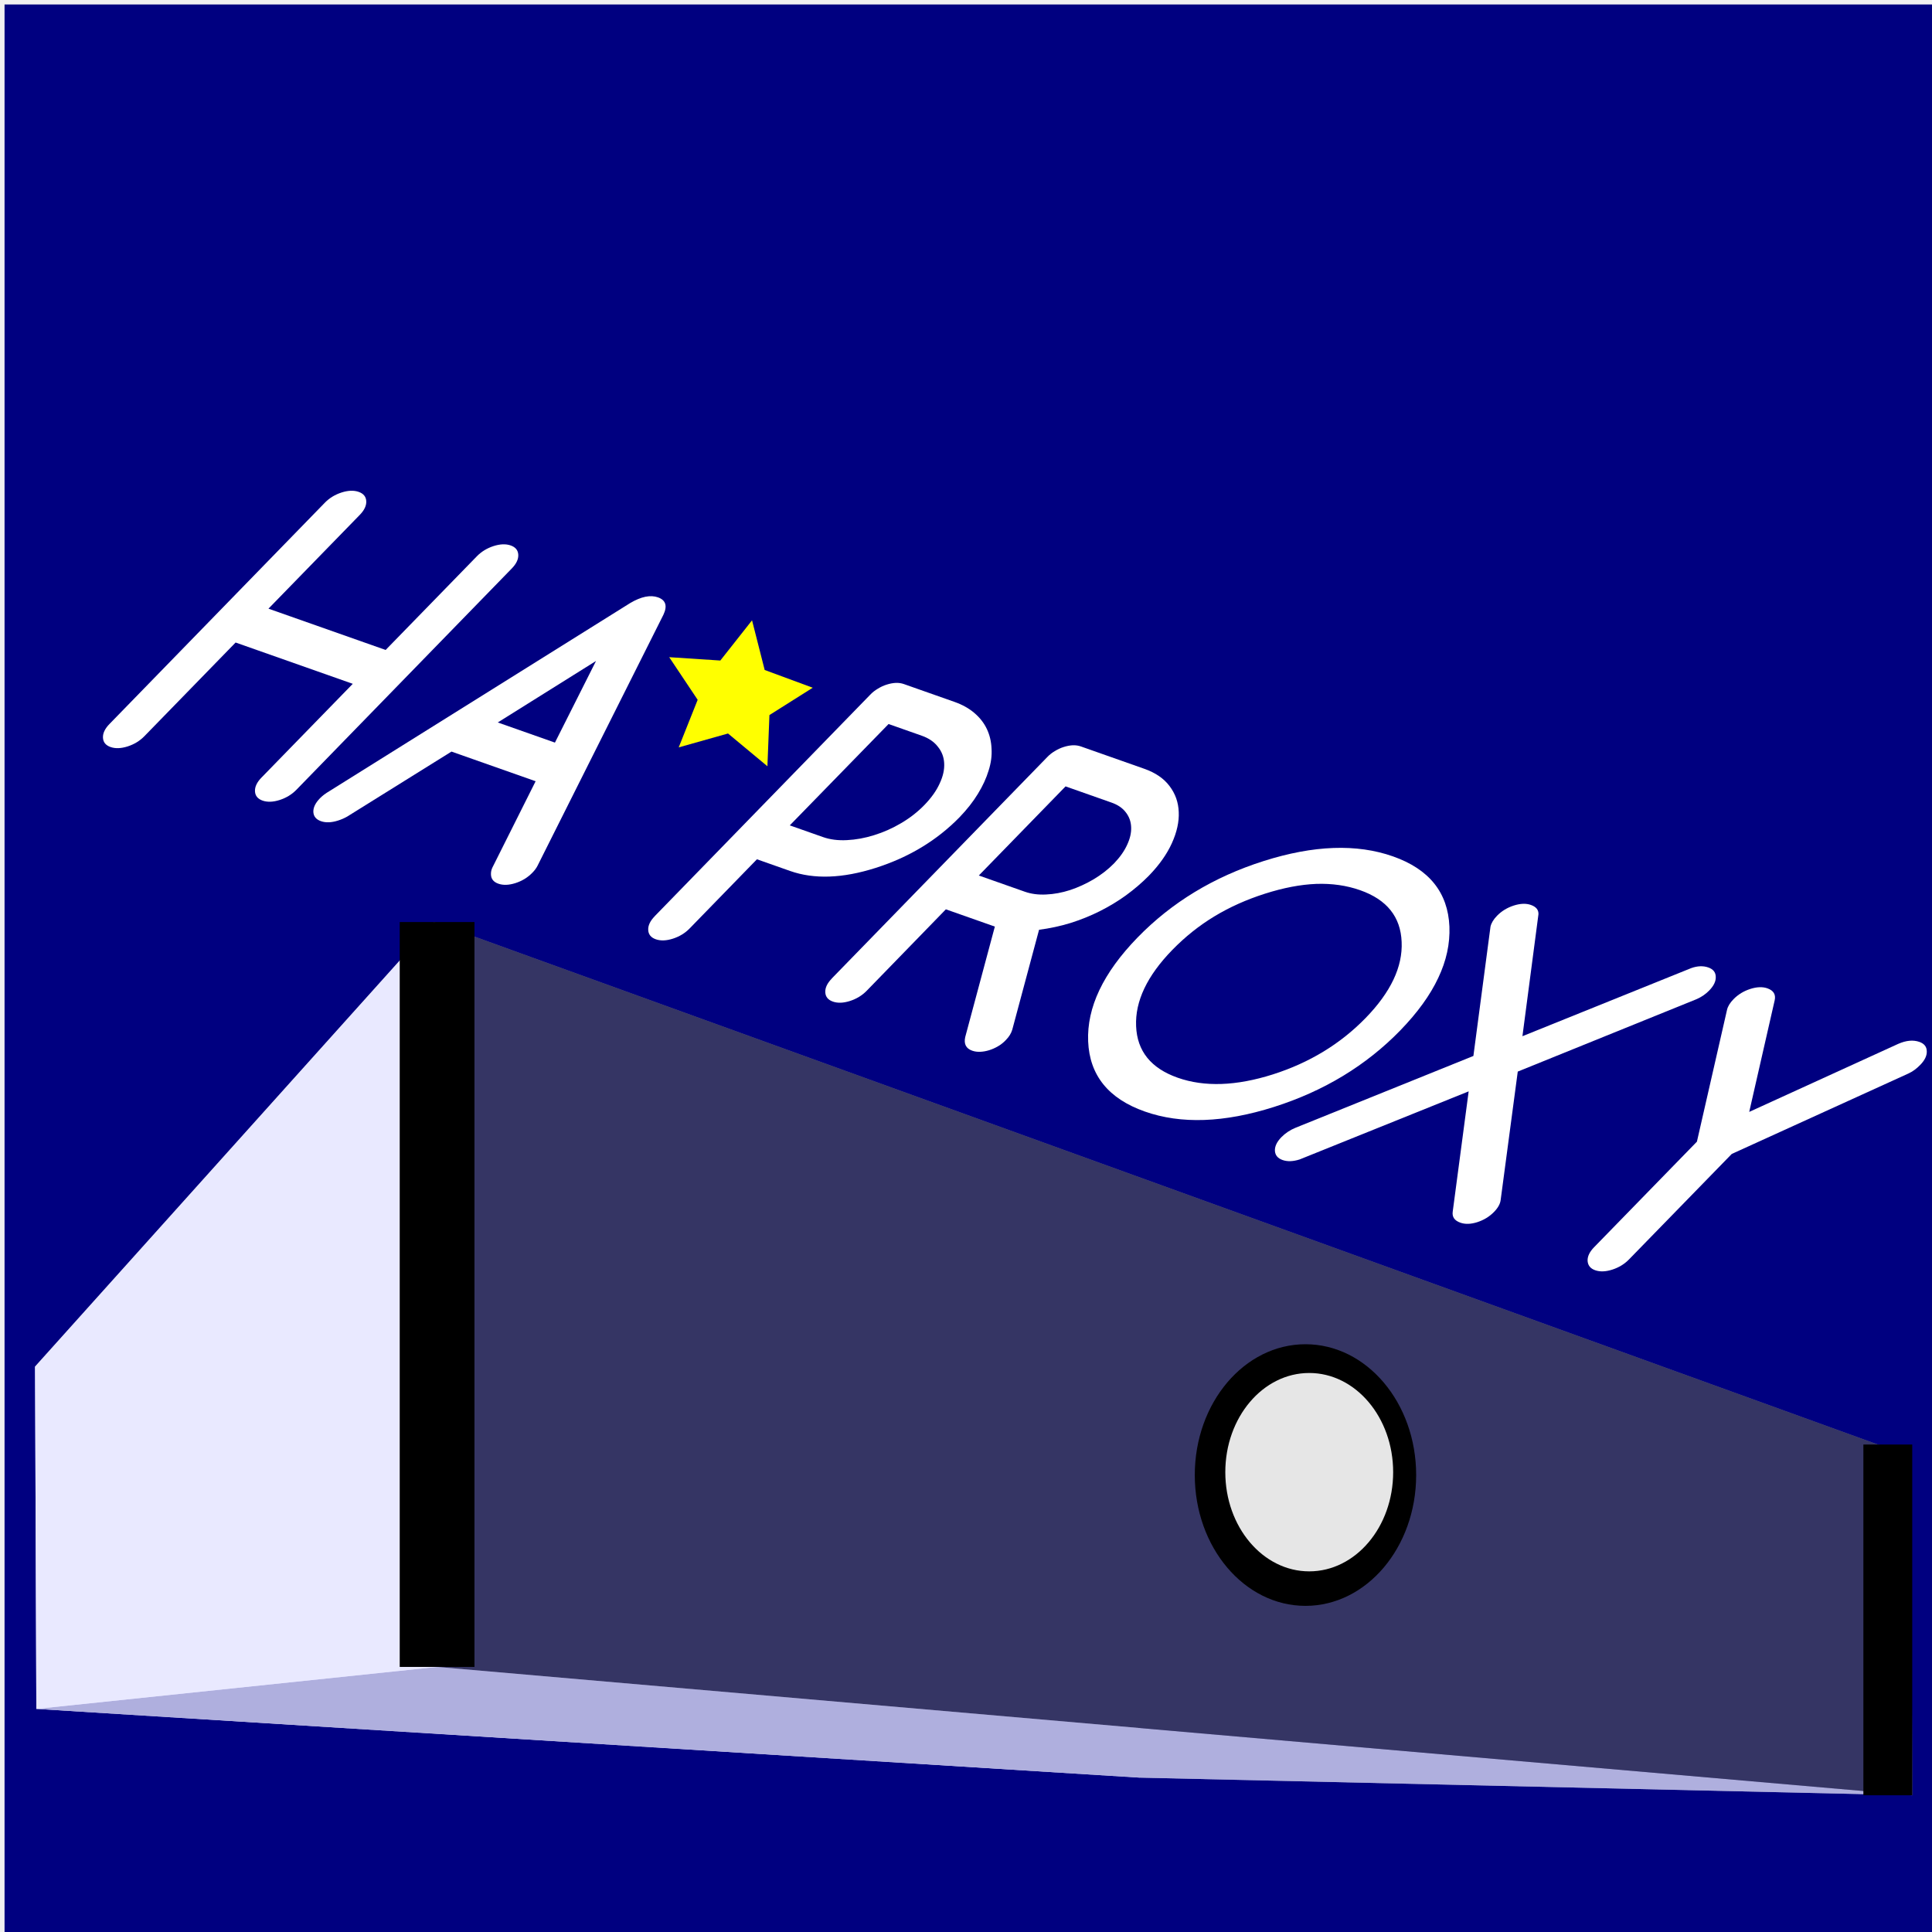
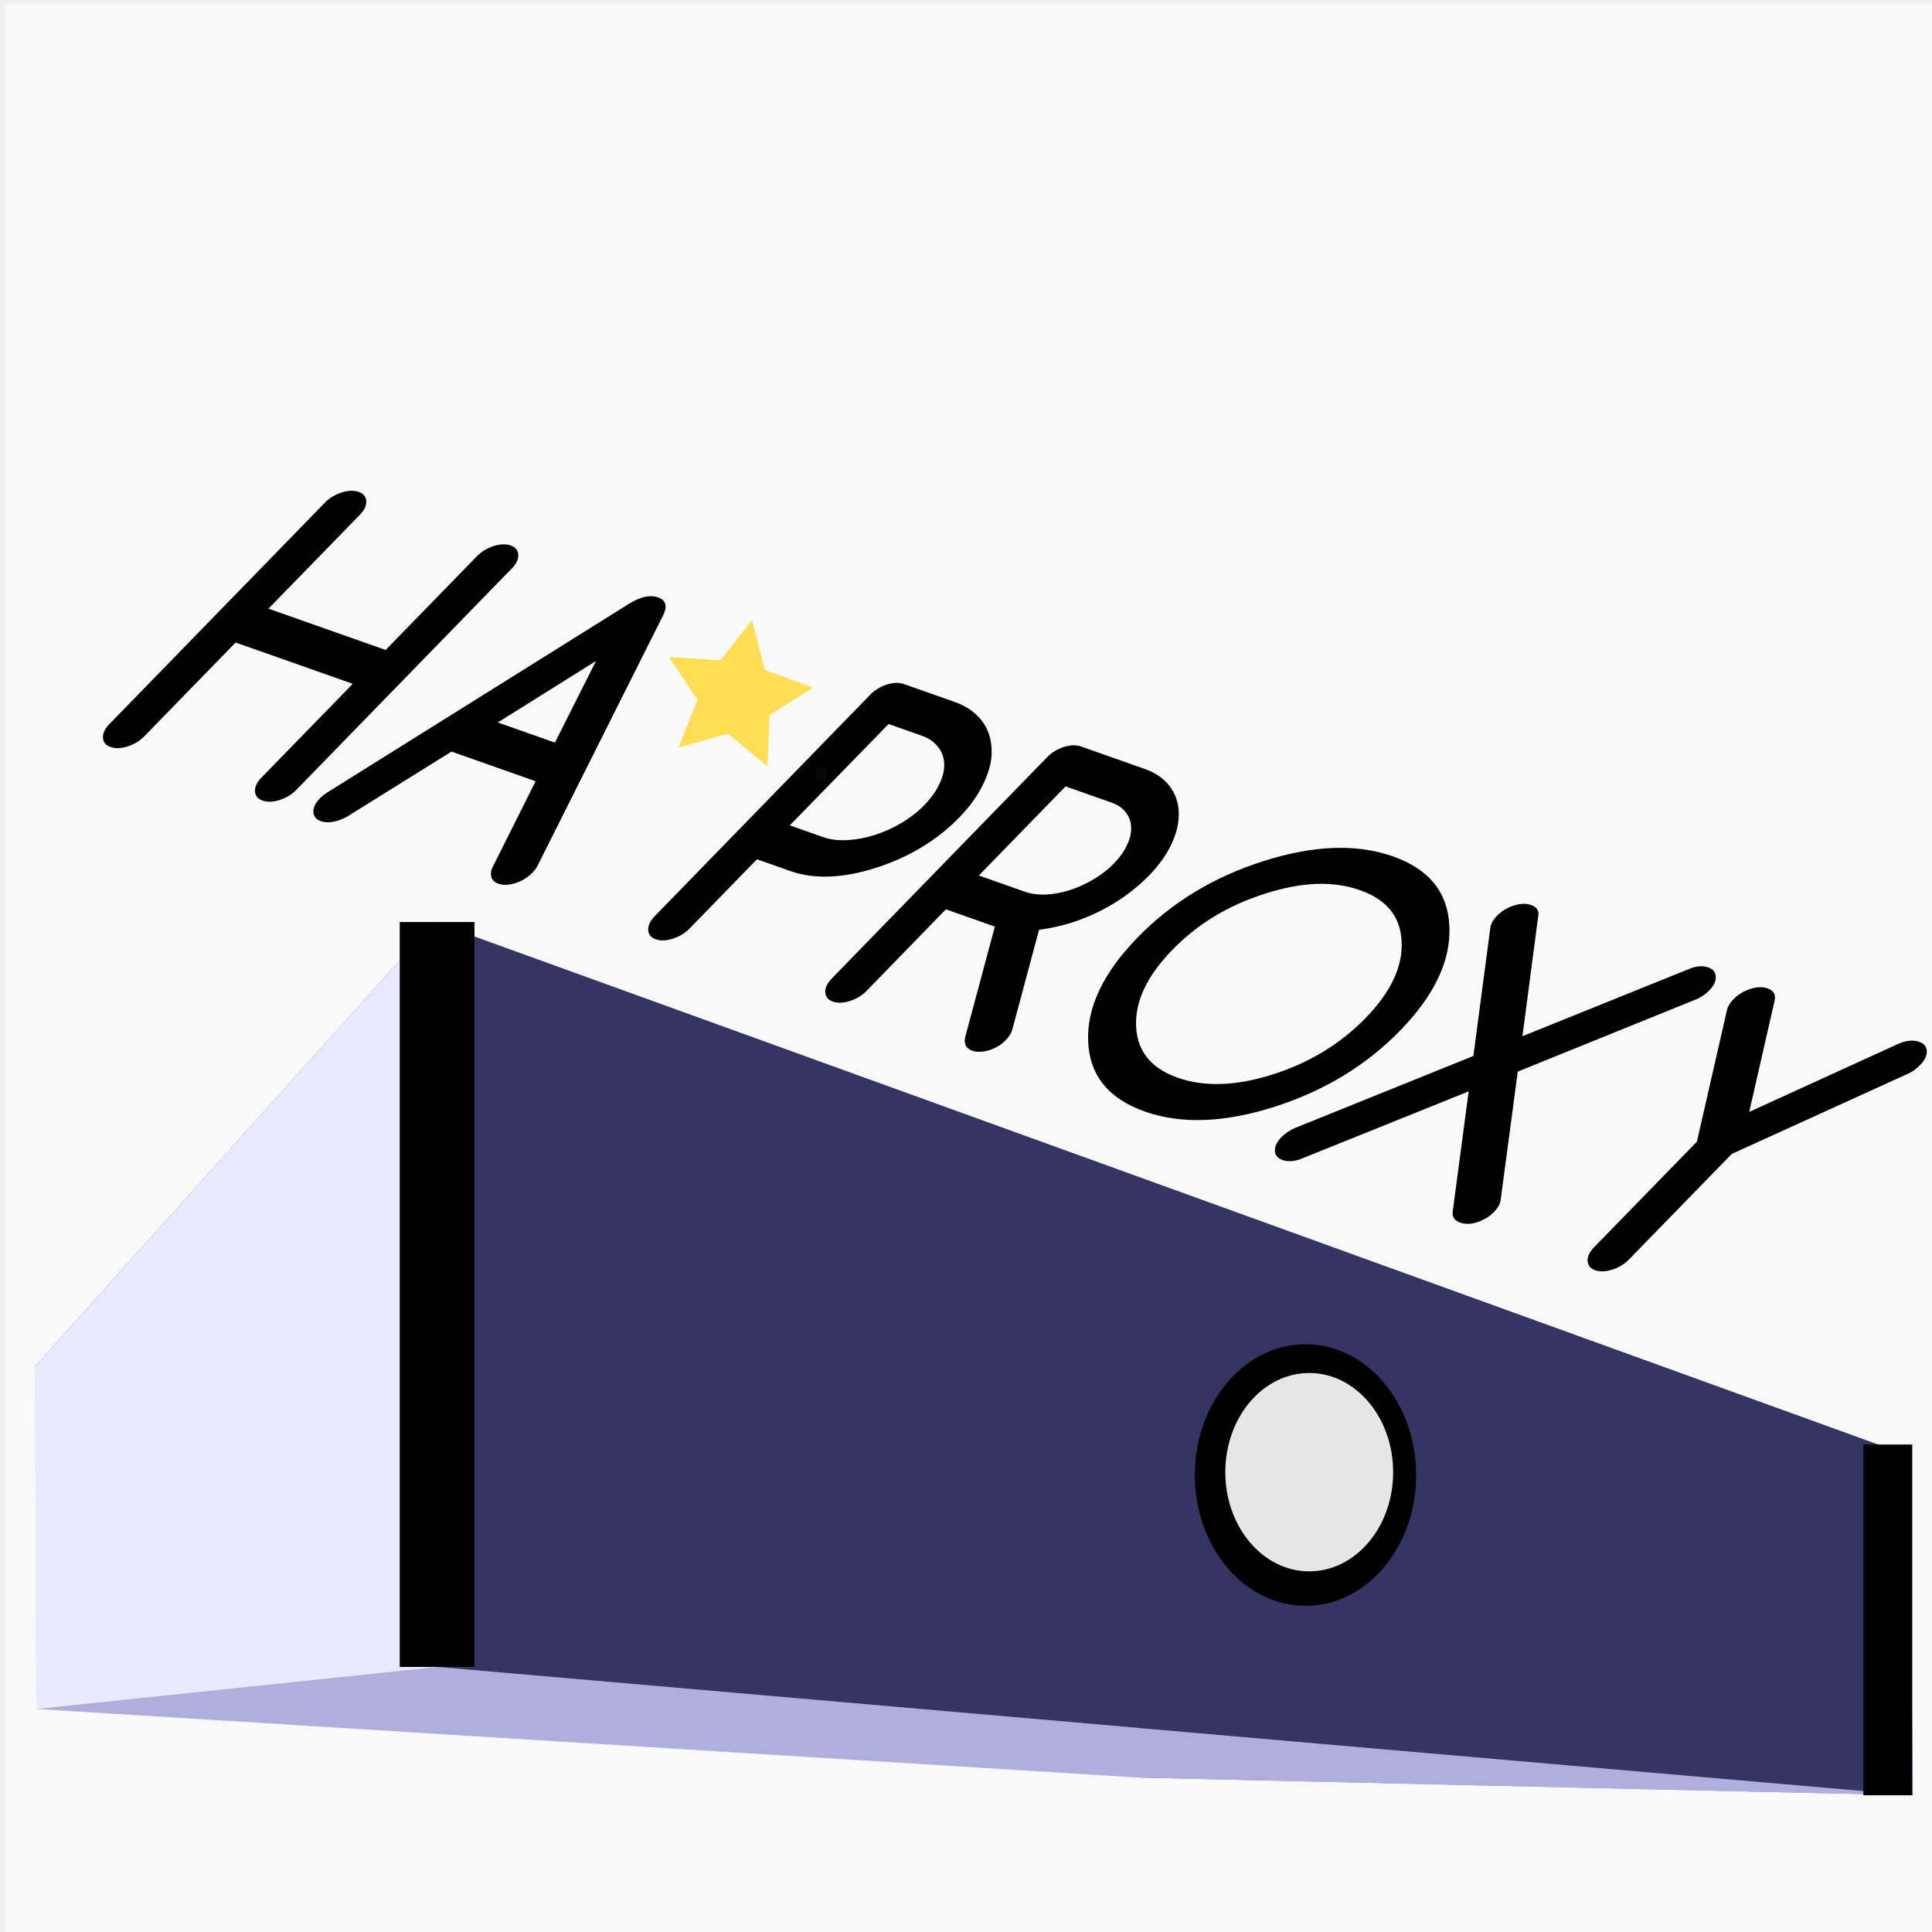
<svg xmlns="http://www.w3.org/2000/svg" width="48px" height="48px" id="svg4054" version="1.1">
  <defs id="defs4056">
-     </defs>
+     <filter id="filter3026" color-interpolation-filters="sRGB" style="color-interpolation-filters:sRGB;">
+       <feGaussianBlur id="feGaussianBlur3028" stdDeviation="6" in="SourceGraphic" result="result0" />
+       <feDiffuseLighting id="feDiffuseLighting3030" diffuseConstant="1" surfaceScale="10" result="result5">
+         <feDistantLight id="feDistantLight3032" elevation="25" azimuth="235" />
+       </feDiffuseLighting>
+       <feComposite id="feComposite3034" in2="SourceGraphic" k1="1" in="result5" result="fbSourceGraphic" operator="arithmetic" k2="0" k3="0.6" />
+       <feColorMatrix result="fbSourceGraphicAlpha" in="fbSourceGraphic" values="0 0 0 -1 0 0 0 0 -1 0 0 0 0 -1 0 0 0 0 1 0" id="feColorMatrix3036" />
+       <feGaussianBlur id="feGaussianBlur3038" stdDeviation="10" result="result8" in="fbSourceGraphic" />
+       <feComposite id="feComposite3040" in2="result8" result="result6" in="fbSourceGraphic" operator="in" />
+       <feComposite id="feComposite3042" in2="result6" operator="in" result="result11" />
+       <feFlood id="feFlood3044" result="result10" in="result11" flood-opacity="1" flood-color="rgb(255,222,85)" />
+       <feBlend id="feBlend3046" in2="result10" mode="normal" in="result11" result="result12" />
+       <feComposite id="feComposite3048" in2="fbSourceGraphic" result="fbSourceGraphic" operator="in" in="result12" />
+       <feColorMatrix result="fbSourceGraphicAlpha" in="fbSourceGraphic" values="0 0 0 -1 0 0 0 0 -1 0 0 0 0 -1 0 0 0 0 1 0" id="feColorMatrix3050" />
+       <feFlood id="feFlood3052" flood-opacity="0.5" flood-color="rgb(255,255,255)" result="flood" in="fbSourceGraphic" />
+       <feComposite id="feComposite3054" in2="fbSourceGraphic" in="flood" operator="in" result="composite1" />
+       <feGaussianBlur id="feGaussianBlur3056" in="composite" stdDeviation="2" result="blur" />
+       <feOffset id="feOffset3058" dx="4" dy="4" result="offset" />
+       <feComposite id="feComposite3060" in2="offset" in="fbSourceGraphic" operator="over" result="composite2" />
+     </filter>
+   </defs>
  <g id="layer1">
-     <path style="fill:#000080;fill-opacity:1" d="m 0.113,0.111 48.214,0 0,48.071 -48.214,0 z" id="rect3956" />
+     <path style="fill:#f9f9f9;fill-opacity:1" d="m 0.113,0.111 48.214,0 0,48.071 -48.214,0 z" id="rect3956" />
    <g id="g3748" style="fill:none">
      <path d="m 47.477,36.186 -19.177,2.494 0.021,5.485 19.188,0.438 z" style="fill:#8686bf;fill-rule:evenodd;stroke:none" id="path3049" />
      <path d="M 28.3,38.68 28.321,44.165 0.903,42.457 0.871,33.951 z" style="fill:#d7d7ff;fill-rule:evenodd;stroke:none" id="path3051" />
      <path d="M 47.477,36.186 28.3,38.68 0.871,33.951 10.789,22.908 z" style="fill:#4d4d9f;fill-rule:evenodd;stroke:none" id="path3053" />
      <path d="M 47.509,44.603 28.321,44.165 0.903,42.457 10.86,41.414 z" style="fill:#afafde;fill-rule:evenodd;stroke:none" id="path3055" />
      <path d="m 47.477,36.186 0.032,8.417 -36.649,-3.189 -0.07,-18.506 z" style="fill:#353564;fill-rule:evenodd;stroke:none" id="path3057" />
      <path d="M 10.789,22.908 0.871,33.951 0.903,42.457 10.86,41.414 z" style="fill:#e9e9ff;fill-rule:evenodd;stroke:none" id="path3059" />
    </g>
-     <g transform="matrix(0.8760925,0.3087498,-0.6516715,0.9117719,0,0)" style="font-size:9.544px;font-style:normal;font-variant:normal;font-weight:normal;font-stretch:normal;line-height:125%;letter-spacing:0px;word-spacing:0px;fill:#ffffff;fill-opacity:1;stroke:none;font-family:Comfortaa;-inkscape-font-specification:Comfortaa" id="text3860">
-       <path d="m 19.501,14.918 c -0.028,0.137 -0.099,0.253 -0.214,0.35 -0.115,0.096 -0.241,0.144 -0.377,0.144 -0.137,0 -0.244,-0.048 -0.322,-0.144 -0.078,-0.096 -0.103,-0.213 -0.075,-0.35 l 0.55,-2.74 -3.323,0 -0.55,2.74 c -0.028,0.137 -0.099,0.253 -0.214,0.35 -0.115,0.096 -0.241,0.144 -0.377,0.144 -0.137,0 -0.244,-0.048 -0.322,-0.144 -0.078,-0.096 -0.103,-0.213 -0.075,-0.35 l 1.296,-6.469 c 0.028,-0.137 0.099,-0.253 0.214,-0.35 0.115,-0.096 0.241,-0.144 0.377,-0.144 0.137,7.5e-6 0.244,0.048 0.322,0.144 0.078,0.096 0.103,0.213 0.075,0.35 l -0.55,2.74 3.323,0 0.55,-2.74 c 0.028,-0.137 0.099,-0.253 0.214,-0.35 0.115,-0.096 0.241,-0.144 0.377,-0.144 0.137,7.5e-6 0.244,0.048 0.322,0.144 0.078,0.096 0.103,0.213 0.075,0.35 l -1.296,6.469" style="font-style:italic;font-weight:bold;text-align:center;text-anchor:middle;fill:#ffffff;-inkscape-font-specification:Comfortaa Bold Italic" id="path3031" />
-       <path d="m 24.594,11.907 -0.391,-2.092 -1.23,2.092 1.622,0 m -4.325,2.787 3.77,-6.403 c 0.143,-0.224 0.322,-0.336 0.536,-0.336 0.221,7.5e-6 0.356,0.112 0.405,0.336 l 1.212,6.427 c 0.012,0.062 0.011,0.129 -0.005,0.2 -0.028,0.137 -0.099,0.253 -0.214,0.35 -0.115,0.096 -0.241,0.144 -0.377,0.144 -0.137,0 -0.242,-0.048 -0.317,-0.144 -0.04,-0.05 -0.067,-0.103 -0.079,-0.158 l -0.419,-2.214 -2.386,0 -1.31,2.214 c -0.037,0.056 -0.085,0.109 -0.144,0.158 -0.115,0.096 -0.241,0.144 -0.377,0.144 -0.137,0 -0.244,-0.048 -0.322,-0.144 -0.075,-0.096 -0.098,-0.213 -0.07,-0.35 0.016,-0.075 0.048,-0.149 0.098,-0.224" style="font-style:italic;font-weight:bold;text-align:center;text-anchor:middle;fill:#ffffff;-inkscape-font-specification:Comfortaa Bold Italic" id="path3033" />
-       <path d="m 31.851,8.943 -0.597,2.964 0.941,0 c 0.202,3e-6 0.399,-0.039 0.592,-0.117 0.196,-0.078 0.374,-0.183 0.536,-0.317 0.165,-0.134 0.304,-0.29 0.419,-0.471 0.115,-0.18 0.193,-0.373 0.233,-0.578 0.04,-0.208 0.039,-0.402 -0.005,-0.583 C 33.931,9.663 33.856,9.506 33.747,9.372 33.639,9.238 33.502,9.134 33.337,9.06 33.173,8.982 32.991,8.943 32.792,8.943 l -0.941,0 M 29.665,14.918 30.96,8.449 c 0.012,-0.068 0.037,-0.132 0.075,-0.191 0.037,-0.062 0.082,-0.115 0.135,-0.158 0.056,-0.047 0.115,-0.082 0.177,-0.107 0.065,-0.025 0.134,-0.037 0.205,-0.037 l 1.435,0 c 0.224,7.5e-6 0.433,0.03 0.629,0.089 0.199,0.059 0.379,0.143 0.541,0.252 0.162,0.109 0.303,0.239 0.424,0.391 0.124,0.149 0.221,0.315 0.289,0.499 0.071,0.183 0.117,0.381 0.135,0.592 0.019,0.208 0.006,0.424 -0.037,0.648 -0.137,0.677 -0.497,1.26 -1.081,1.748 -0.578,0.482 -1.207,0.722 -1.887,0.722 l -0.941,0 -0.405,2.023 c -0.028,0.137 -0.099,0.253 -0.214,0.35 -0.115,0.096 -0.241,0.144 -0.377,0.144 -0.137,0 -0.244,-0.048 -0.322,-0.144 -0.078,-0.096 -0.103,-0.213 -0.075,-0.35" style="font-style:italic;font-weight:bold;text-align:center;text-anchor:middle;fill:#ffffff;-inkscape-font-specification:Comfortaa Bold Italic" id="path3035" />
-       <path d="m 36.87,8.943 -0.522,2.605 1.305,0 c 0.18,4e-6 0.356,-0.034 0.527,-0.103 0.174,-0.068 0.331,-0.162 0.471,-0.28 0.14,-0.121 0.259,-0.259 0.359,-0.415 0.099,-0.158 0.168,-0.326 0.205,-0.503 0.034,-0.18 0.033,-0.35 -0.005,-0.508 C 39.175,9.582 39.11,9.444 39.014,9.325 38.92,9.207 38.801,9.114 38.655,9.046 38.512,8.977 38.352,8.943 38.175,8.943 l -1.305,0 m -2.186,5.975 1.296,-6.469 c 0.012,-0.068 0.037,-0.132 0.075,-0.191 0.037,-0.062 0.082,-0.115 0.135,-0.158 0.056,-0.047 0.115,-0.082 0.177,-0.107 0.065,-0.025 0.134,-0.037 0.205,-0.037 l 1.799,0 c 0.314,7.5e-6 0.597,0.061 0.848,0.182 0.255,0.121 0.464,0.286 0.629,0.494 0.168,0.208 0.284,0.452 0.35,0.732 0.065,0.277 0.067,0.572 0.005,0.885 -0.043,0.205 -0.11,0.405 -0.2,0.601 -0.09,0.193 -0.204,0.376 -0.34,0.55 -0.134,0.171 -0.291,0.331 -0.471,0.48 -0.18,0.146 -0.381,0.275 -0.601,0.387 l 1.011,2.381 c 0.034,0.087 0.042,0.177 0.023,0.27 -0.012,0.071 -0.037,0.137 -0.075,0.196 -0.037,0.059 -0.084,0.112 -0.14,0.158 -0.053,0.043 -0.112,0.078 -0.177,0.103 -0.065,0.025 -0.132,0.037 -0.2,0.037 -0.174,0 -0.3,-0.081 -0.377,-0.242 l -1.118,-2.633 -1.389,0 -0.475,2.381 c -0.028,0.137 -0.099,0.253 -0.214,0.35 -0.115,0.096 -0.241,0.144 -0.377,0.144 -0.137,0 -0.244,-0.048 -0.322,-0.144 -0.078,-0.096 -0.103,-0.213 -0.075,-0.35" style="font-style:italic;font-weight:bold;text-align:center;text-anchor:middle;fill:#ffffff;-inkscape-font-specification:Comfortaa Bold Italic" id="path3037" />
-       <path d="m 45.226,8.943 c -0.385,6.4e-6 -0.752,0.067 -1.1,0.2 -0.345,0.134 -0.679,0.336 -1.002,0.606 -0.323,0.27 -0.583,0.564 -0.778,0.881 -0.196,0.317 -0.332,0.668 -0.41,1.053 -0.152,0.758 -0.014,1.404 0.415,1.939 0.426,0.534 1.018,0.802 1.776,0.802 0.758,10e-7 1.459,-0.267 2.102,-0.802 0.64,-0.534 1.036,-1.181 1.188,-1.939 C 47.568,10.929 47.43,10.284 47.001,9.75 46.573,9.212 45.981,8.943 45.226,8.943 m 3.178,2.74 c -0.205,1.028 -0.746,1.908 -1.622,2.638 -0.873,0.727 -1.824,1.091 -2.852,1.091 -1.031,0 -1.838,-0.364 -2.419,-1.091 -0.581,-0.727 -0.769,-1.606 -0.564,-2.638 0.205,-1.028 0.744,-1.906 1.617,-2.633 0.876,-0.73 1.828,-1.095 2.857,-1.095 1.025,7.5e-6 1.83,0.365 2.414,1.095 0.292,0.367 0.485,0.767 0.578,1.202 0.096,0.435 0.093,0.912 -0.009,1.431" style="font-style:italic;font-weight:bold;text-align:center;text-anchor:middle;fill:#ffffff;-inkscape-font-specification:Comfortaa Bold Italic" id="path3039" />
-       <path d="m 48.213,15.267 c -0.115,0.096 -0.241,0.144 -0.377,0.144 -0.137,0 -0.244,-0.047 -0.322,-0.14 -0.078,-0.096 -0.103,-0.213 -0.075,-0.35 0.025,-0.118 0.081,-0.222 0.168,-0.312 l 2.866,-2.927 -1.706,-2.945 c -0.04,-0.084 -0.05,-0.18 -0.028,-0.289 0.028,-0.137 0.099,-0.253 0.214,-0.35 0.115,-0.096 0.241,-0.144 0.377,-0.144 0.149,7.5e-6 0.256,0.048 0.322,0.144 l 1.612,2.778 2.722,-2.778 c 0.106,-0.096 0.231,-0.144 0.377,-0.144 0.137,7.5e-6 0.242,0.048 0.317,0.144 0.078,0.096 0.103,0.213 0.075,0.35 -0.022,0.109 -0.071,0.205 -0.149,0.289 l -2.875,2.945 1.692,2.927 c 0.053,0.09 0.067,0.194 0.042,0.312 -0.028,0.137 -0.099,0.253 -0.214,0.35 -0.112,0.093 -0.236,0.14 -0.373,0.14 -0.165,0 -0.281,-0.059 -0.35,-0.177 l -1.589,-2.745 -2.726,2.778" style="font-style:italic;font-weight:bold;text-align:center;text-anchor:middle;fill:#ffffff;-inkscape-font-specification:Comfortaa Bold Italic" id="path3041" />
-       <path d="m 56.397,8.16 1.23,2.624 2.274,-2.624 c 0.124,-0.137 0.273,-0.205 0.447,-0.205 0.137,7.5e-6 0.242,0.048 0.317,0.144 0.078,0.096 0.103,0.213 0.075,0.35 -0.022,0.112 -0.065,0.205 -0.13,0.28 l -2.698,3.104 -0.62,3.085 c -0.028,0.137 -0.099,0.253 -0.214,0.35 -0.115,0.096 -0.241,0.144 -0.377,0.144 -0.134,0 -0.241,-0.048 -0.322,-0.144 -0.078,-0.096 -0.103,-0.213 -0.075,-0.35 l 0.62,-3.085 -1.454,-3.104 c -0.037,-0.081 -0.045,-0.174 -0.023,-0.28 0.028,-0.137 0.099,-0.253 0.214,-0.35 0.115,-0.096 0.241,-0.144 0.377,-0.144 0.174,7.5e-6 0.294,0.068 0.359,0.205" style="font-style:italic;font-weight:bold;text-align:center;text-anchor:middle;fill:#ffffff;-inkscape-font-specification:Comfortaa Bold Italic" id="path3043" />
+     <g transform="matrix(0.8760925,0.3087498,-0.6516715,0.9117719,0,0)" style="font-size:9.544px;font-style:normal;font-variant:normal;font-weight:normal;font-stretch:normal;line-height:125%;letter-spacing:0px;word-spacing:0px;fill:#000000;fill-opacity:1;stroke:none;font-family:Comfortaa;-inkscape-font-specification:Comfortaa" id="text3860">
+       <path d="m 19.501,14.918 c -0.028,0.137 -0.099,0.253 -0.214,0.35 -0.115,0.096 -0.241,0.144 -0.377,0.144 -0.137,0 -0.244,-0.048 -0.322,-0.144 -0.078,-0.096 -0.103,-0.213 -0.075,-0.35 l 0.55,-2.74 -3.323,0 -0.55,2.74 c -0.028,0.137 -0.099,0.253 -0.214,0.35 -0.115,0.096 -0.241,0.144 -0.377,0.144 -0.137,0 -0.244,-0.048 -0.322,-0.144 -0.078,-0.096 -0.103,-0.213 -0.075,-0.35 l 1.296,-6.469 c 0.028,-0.137 0.099,-0.253 0.214,-0.35 0.115,-0.096 0.241,-0.144 0.377,-0.144 0.137,7.5e-6 0.244,0.048 0.322,0.144 0.078,0.096 0.103,0.213 0.075,0.35 l -0.55,2.74 3.323,0 0.55,-2.74 c 0.028,-0.137 0.099,-0.253 0.214,-0.35 0.115,-0.096 0.241,-0.144 0.377,-0.144 0.137,7.5e-6 0.244,0.048 0.322,0.144 0.078,0.096 0.103,0.213 0.075,0.35 l -1.296,6.469" style="font-style:italic;font-weight:bold;text-align:center;text-anchor:middle;fill:#000000;-inkscape-font-specification:Comfortaa Bold Italic" id="path3031" />
+       <path d="m 24.594,11.907 -0.391,-2.092 -1.23,2.092 1.622,0 m -4.325,2.787 3.77,-6.403 c 0.143,-0.224 0.322,-0.336 0.536,-0.336 0.221,7.5e-6 0.356,0.112 0.405,0.336 l 1.212,6.427 c 0.012,0.062 0.011,0.129 -0.005,0.2 -0.028,0.137 -0.099,0.253 -0.214,0.35 -0.115,0.096 -0.241,0.144 -0.377,0.144 -0.137,0 -0.242,-0.048 -0.317,-0.144 -0.04,-0.05 -0.067,-0.103 -0.079,-0.158 l -0.419,-2.214 -2.386,0 -1.31,2.214 c -0.037,0.056 -0.085,0.109 -0.144,0.158 -0.115,0.096 -0.241,0.144 -0.377,0.144 -0.137,0 -0.244,-0.048 -0.322,-0.144 -0.075,-0.096 -0.098,-0.213 -0.07,-0.35 0.016,-0.075 0.048,-0.149 0.098,-0.224" style="font-style:italic;font-weight:bold;text-align:center;text-anchor:middle;fill:#000000;-inkscape-font-specification:Comfortaa Bold Italic" id="path3033" />
+       <path d="m 31.851,8.943 -0.597,2.964 0.941,0 c 0.202,3e-6 0.399,-0.039 0.592,-0.117 0.196,-0.078 0.374,-0.183 0.536,-0.317 0.165,-0.134 0.304,-0.29 0.419,-0.471 0.115,-0.18 0.193,-0.373 0.233,-0.578 0.04,-0.208 0.039,-0.402 -0.005,-0.583 C 33.931,9.663 33.856,9.506 33.747,9.372 33.639,9.238 33.502,9.134 33.337,9.06 33.173,8.982 32.991,8.943 32.792,8.943 l -0.941,0 M 29.665,14.918 30.96,8.449 c 0.012,-0.068 0.037,-0.132 0.075,-0.191 0.037,-0.062 0.082,-0.115 0.135,-0.158 0.056,-0.047 0.115,-0.082 0.177,-0.107 0.065,-0.025 0.134,-0.037 0.205,-0.037 l 1.435,0 c 0.224,7.5e-6 0.433,0.03 0.629,0.089 0.199,0.059 0.379,0.143 0.541,0.252 0.162,0.109 0.303,0.239 0.424,0.391 0.124,0.149 0.221,0.315 0.289,0.499 0.071,0.183 0.117,0.381 0.135,0.592 0.019,0.208 0.006,0.424 -0.037,0.648 -0.137,0.677 -0.497,1.26 -1.081,1.748 -0.578,0.482 -1.207,0.722 -1.887,0.722 l -0.941,0 -0.405,2.023 c -0.028,0.137 -0.099,0.253 -0.214,0.35 -0.115,0.096 -0.241,0.144 -0.377,0.144 -0.137,0 -0.244,-0.048 -0.322,-0.144 -0.078,-0.096 -0.103,-0.213 -0.075,-0.35" style="font-style:italic;font-weight:bold;text-align:center;text-anchor:middle;fill:#000000;-inkscape-font-specification:Comfortaa Bold Italic" id="path3035" />
+       <path d="m 36.87,8.943 -0.522,2.605 1.305,0 c 0.18,4e-6 0.356,-0.034 0.527,-0.103 0.174,-0.068 0.331,-0.162 0.471,-0.28 0.14,-0.121 0.259,-0.259 0.359,-0.415 0.099,-0.158 0.168,-0.326 0.205,-0.503 0.034,-0.18 0.033,-0.35 -0.005,-0.508 C 39.175,9.582 39.11,9.444 39.014,9.325 38.92,9.207 38.801,9.114 38.655,9.046 38.512,8.977 38.352,8.943 38.175,8.943 l -1.305,0 m -2.186,5.975 1.296,-6.469 c 0.012,-0.068 0.037,-0.132 0.075,-0.191 0.037,-0.062 0.082,-0.115 0.135,-0.158 0.056,-0.047 0.115,-0.082 0.177,-0.107 0.065,-0.025 0.134,-0.037 0.205,-0.037 l 1.799,0 c 0.314,7.5e-6 0.597,0.061 0.848,0.182 0.255,0.121 0.464,0.286 0.629,0.494 0.168,0.208 0.284,0.452 0.35,0.732 0.065,0.277 0.067,0.572 0.005,0.885 -0.043,0.205 -0.11,0.405 -0.2,0.601 -0.09,0.193 -0.204,0.376 -0.34,0.55 -0.134,0.171 -0.291,0.331 -0.471,0.48 -0.18,0.146 -0.381,0.275 -0.601,0.387 l 1.011,2.381 c 0.034,0.087 0.042,0.177 0.023,0.27 -0.012,0.071 -0.037,0.137 -0.075,0.196 -0.037,0.059 -0.084,0.112 -0.14,0.158 -0.053,0.043 -0.112,0.078 -0.177,0.103 -0.065,0.025 -0.132,0.037 -0.2,0.037 -0.174,0 -0.3,-0.081 -0.377,-0.242 l -1.118,-2.633 -1.389,0 -0.475,2.381 c -0.028,0.137 -0.099,0.253 -0.214,0.35 -0.115,0.096 -0.241,0.144 -0.377,0.144 -0.137,0 -0.244,-0.048 -0.322,-0.144 -0.078,-0.096 -0.103,-0.213 -0.075,-0.35" style="font-style:italic;font-weight:bold;text-align:center;text-anchor:middle;fill:#000000;-inkscape-font-specification:Comfortaa Bold Italic" id="path3037" />
+       <path d="m 45.226,8.943 c -0.385,6.4e-6 -0.752,0.067 -1.1,0.2 -0.345,0.134 -0.679,0.336 -1.002,0.606 -0.323,0.27 -0.583,0.564 -0.778,0.881 -0.196,0.317 -0.332,0.668 -0.41,1.053 -0.152,0.758 -0.014,1.404 0.415,1.939 0.426,0.534 1.018,0.802 1.776,0.802 0.758,10e-7 1.459,-0.267 2.102,-0.802 0.64,-0.534 1.036,-1.181 1.188,-1.939 C 47.568,10.929 47.43,10.284 47.001,9.75 46.573,9.212 45.981,8.943 45.226,8.943 m 3.178,2.74 c -0.205,1.028 -0.746,1.908 -1.622,2.638 -0.873,0.727 -1.824,1.091 -2.852,1.091 -1.031,0 -1.838,-0.364 -2.419,-1.091 -0.581,-0.727 -0.769,-1.606 -0.564,-2.638 0.205,-1.028 0.744,-1.906 1.617,-2.633 0.876,-0.73 1.828,-1.095 2.857,-1.095 1.025,7.5e-6 1.83,0.365 2.414,1.095 0.292,0.367 0.485,0.767 0.578,1.202 0.096,0.435 0.093,0.912 -0.009,1.431" style="font-style:italic;font-weight:bold;text-align:center;text-anchor:middle;fill:#000000;-inkscape-font-specification:Comfortaa Bold Italic" id="path3039" />
+       <path d="m 48.213,15.267 c -0.115,0.096 -0.241,0.144 -0.377,0.144 -0.137,0 -0.244,-0.047 -0.322,-0.14 -0.078,-0.096 -0.103,-0.213 -0.075,-0.35 0.025,-0.118 0.081,-0.222 0.168,-0.312 l 2.866,-2.927 -1.706,-2.945 c -0.04,-0.084 -0.05,-0.18 -0.028,-0.289 0.028,-0.137 0.099,-0.253 0.214,-0.35 0.115,-0.096 0.241,-0.144 0.377,-0.144 0.149,7.5e-6 0.256,0.048 0.322,0.144 l 1.612,2.778 2.722,-2.778 c 0.106,-0.096 0.231,-0.144 0.377,-0.144 0.137,7.5e-6 0.242,0.048 0.317,0.144 0.078,0.096 0.103,0.213 0.075,0.35 -0.022,0.109 -0.071,0.205 -0.149,0.289 l -2.875,2.945 1.692,2.927 c 0.053,0.09 0.067,0.194 0.042,0.312 -0.028,0.137 -0.099,0.253 -0.214,0.35 -0.112,0.093 -0.236,0.14 -0.373,0.14 -0.165,0 -0.281,-0.059 -0.35,-0.177 l -1.589,-2.745 -2.726,2.778" style="font-style:italic;font-weight:bold;text-align:center;text-anchor:middle;fill:#000000;-inkscape-font-specification:Comfortaa Bold Italic" id="path3041" />
+       <path d="m 56.397,8.16 1.23,2.624 2.274,-2.624 c 0.124,-0.137 0.273,-0.205 0.447,-0.205 0.137,7.5e-6 0.242,0.048 0.317,0.144 0.078,0.096 0.103,0.213 0.075,0.35 -0.022,0.112 -0.065,0.205 -0.13,0.28 l -2.698,3.104 -0.62,3.085 c -0.028,0.137 -0.099,0.253 -0.214,0.35 -0.115,0.096 -0.241,0.144 -0.377,0.144 -0.134,0 -0.241,-0.048 -0.322,-0.144 -0.078,-0.096 -0.103,-0.213 -0.075,-0.35 l 0.62,-3.085 -1.454,-3.104 c -0.037,-0.081 -0.045,-0.174 -0.023,-0.28 0.028,-0.137 0.099,-0.253 0.214,-0.35 0.115,-0.096 0.241,-0.144 0.377,-0.144 0.174,7.5e-6 0.294,0.068 0.359,0.205" style="font-style:italic;font-weight:bold;text-align:center;text-anchor:middle;fill:#000000;-inkscape-font-specification:Comfortaa Bold Italic" id="path3043" />
    </g>
    <path transform="matrix(1,0,0,1.3,1.684081,-19.90285)" style="fill:#000000;fill-opacity:1" d="M 33.5,43.5 C 33.5,44.881 32.269,46 30.75,46 29.231,46 28,44.881 28,43.5 28,42.119 29.231,41 30.75,41 c 1.519,0 2.75,1.119 2.75,2.5 z" id="path3958" />
    <path style="fill:#000000;fill-opacity:1" d="m 9.931,22.908 1.857,0 0,18.506 -1.857,0 z" id="rect3960" />
    <path style="fill:#000000;fill-opacity:1" d="m 46.295,35.889 1.214,0 0,8.714 -1.214,0 z" id="rect3962" />
-     <path transform="translate(48.71429,-6.571429)" style="fill:#ffff00;fill-opacity:1" d="m -32.088,22.899 1.27,0.083 0.788,-0.999 0.314,1.234 1.194,0.441 -1.076,0.679 -0.05,1.272 -0.979,-0.814 -1.225,0.345 0.471,-1.182 z" id="path4144" />
+     <path transform="translate(48.71429,-6.571429)" style="fill:#ffff00;fill-opacity:1;filter:url(#filter3026)" d="m -32.088,22.899 1.27,0.083 0.788,-0.999 0.314,1.234 1.194,0.441 -1.076,0.679 -0.05,1.272 -0.979,-0.814 -1.225,0.345 0.471,-1.182 z" id="path4144" />
    <path transform="matrix(0.7582418,0,0,0.9857143,9.211554,-6.302852)" style="fill:#e6e6e6;fill-opacity:1" d="M 33.5,43.5 C 33.5,44.881 32.269,46 30.75,46 29.231,46 28,44.881 28,43.5 28,42.119 29.231,41 30.75,41 c 1.519,0 2.75,1.119 2.75,2.5 z" id="path4146" />
  </g>
</svg>
